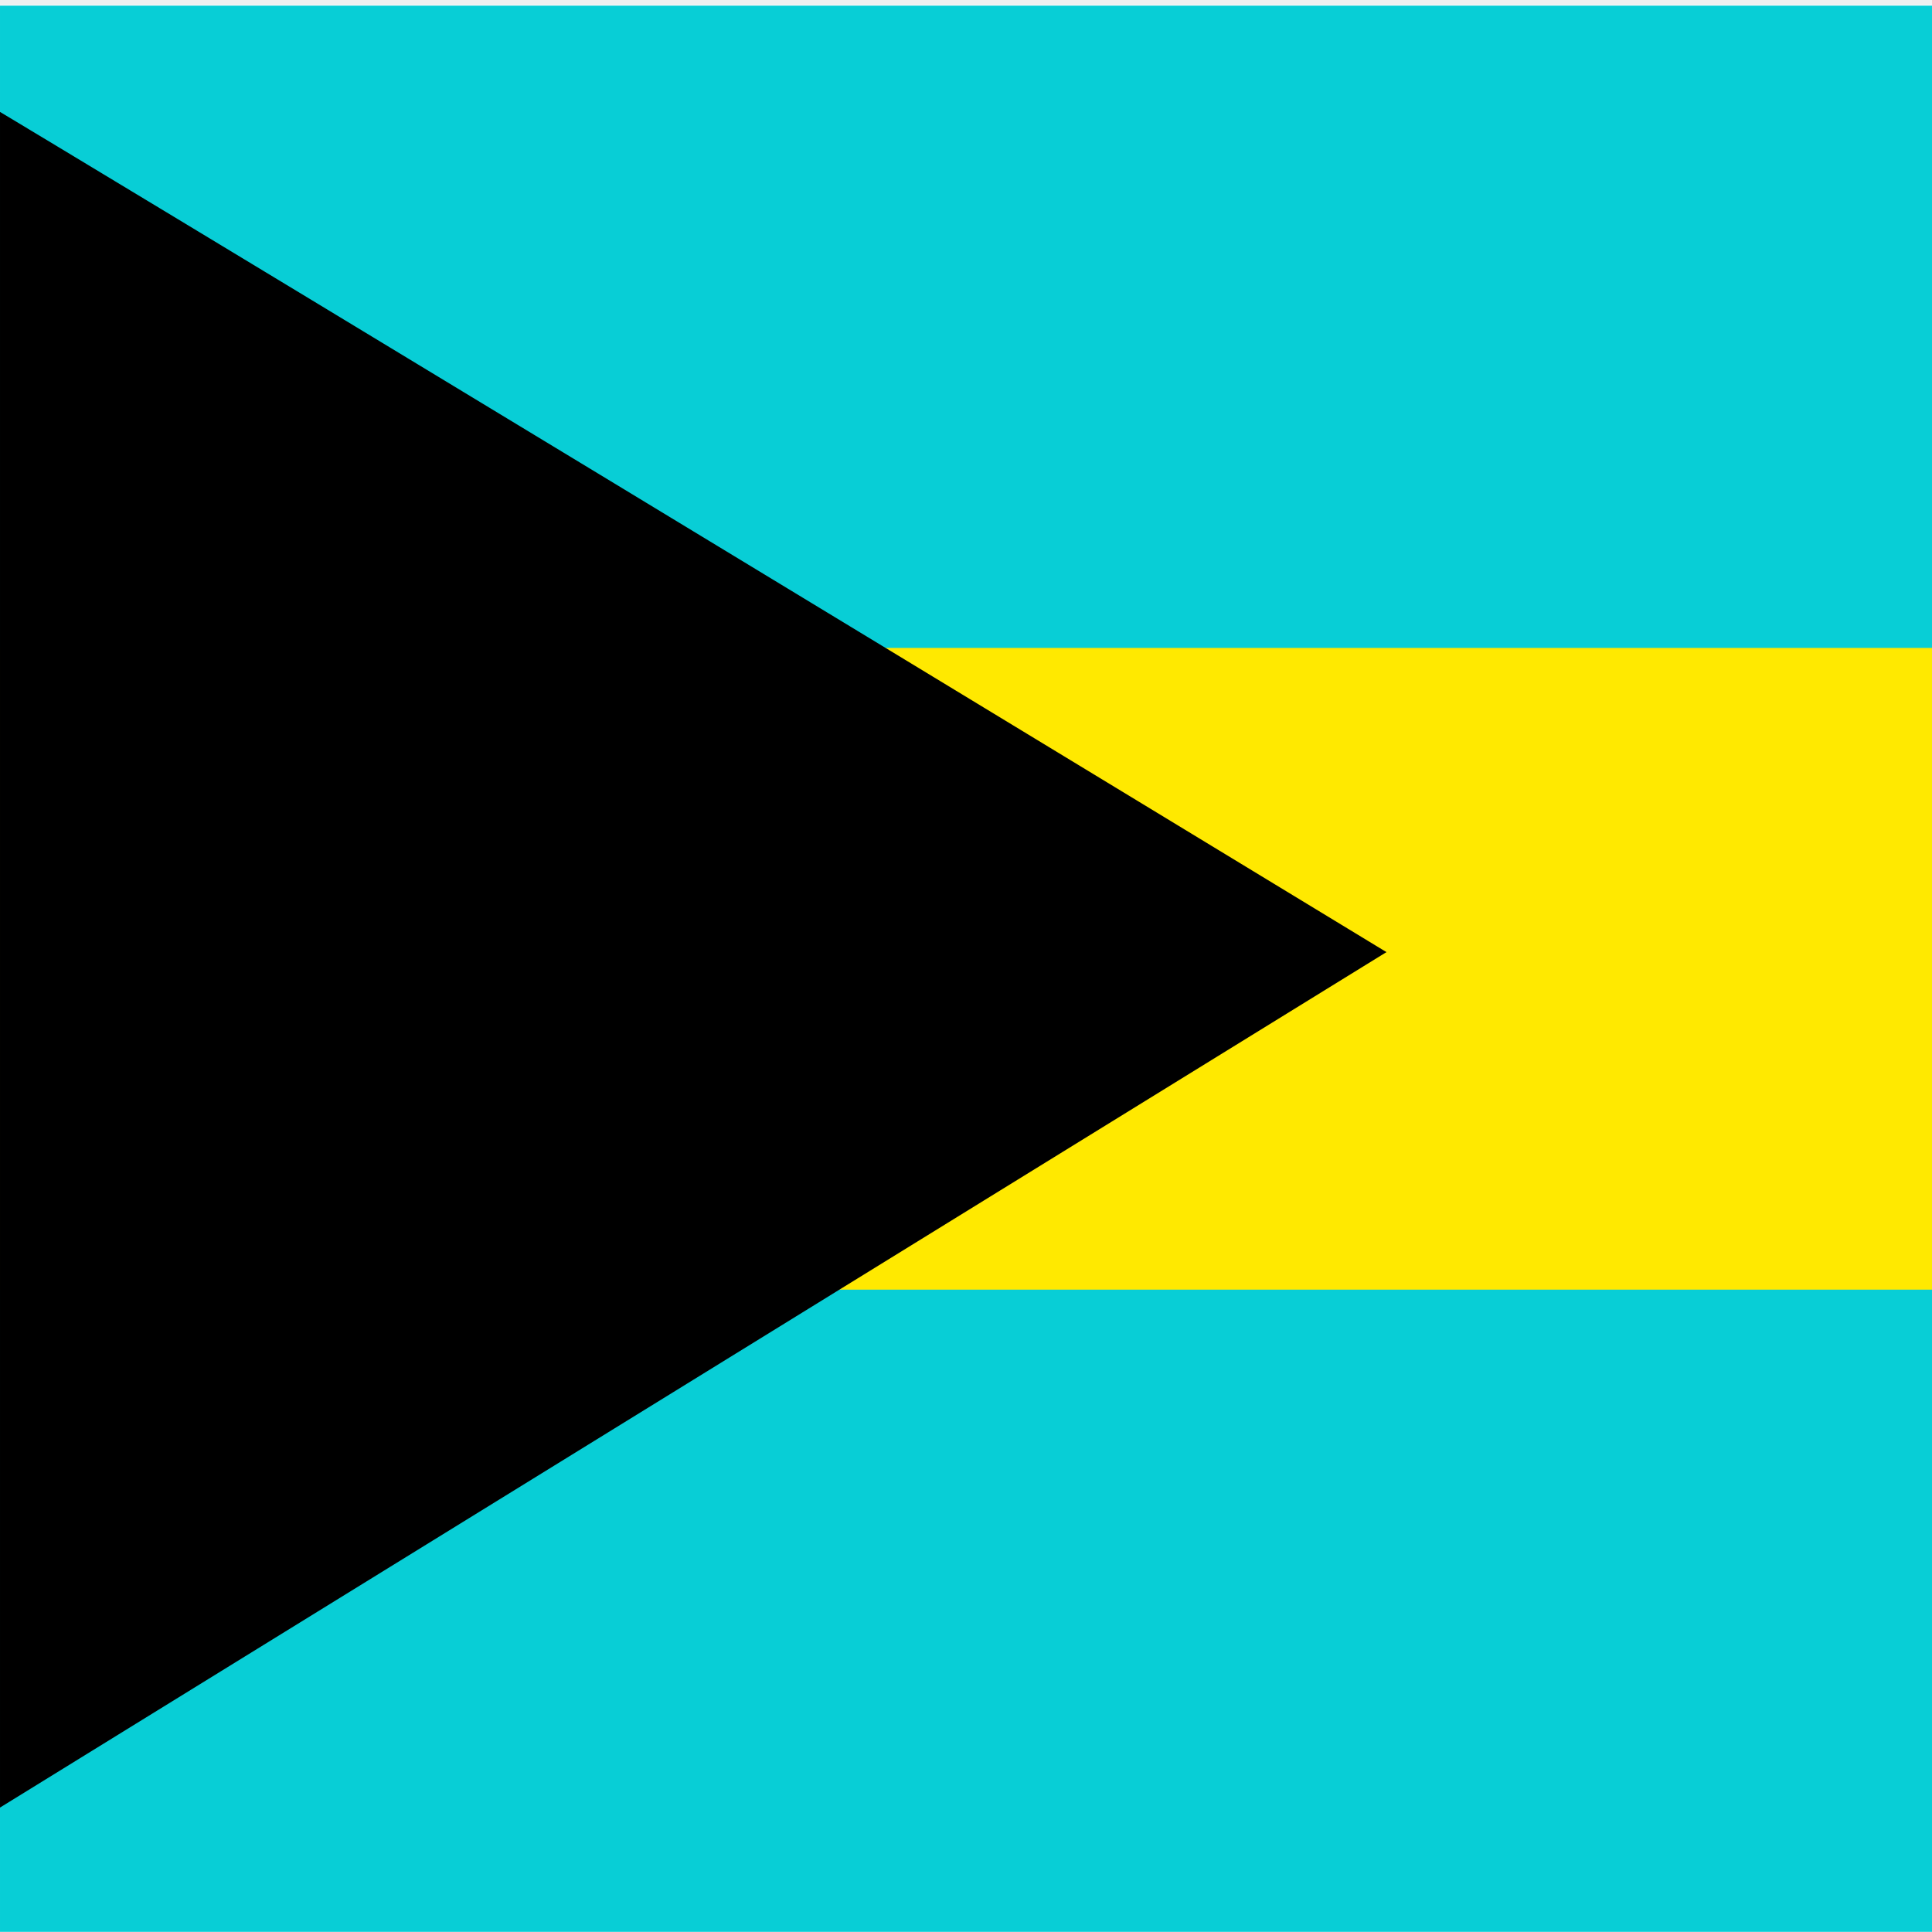
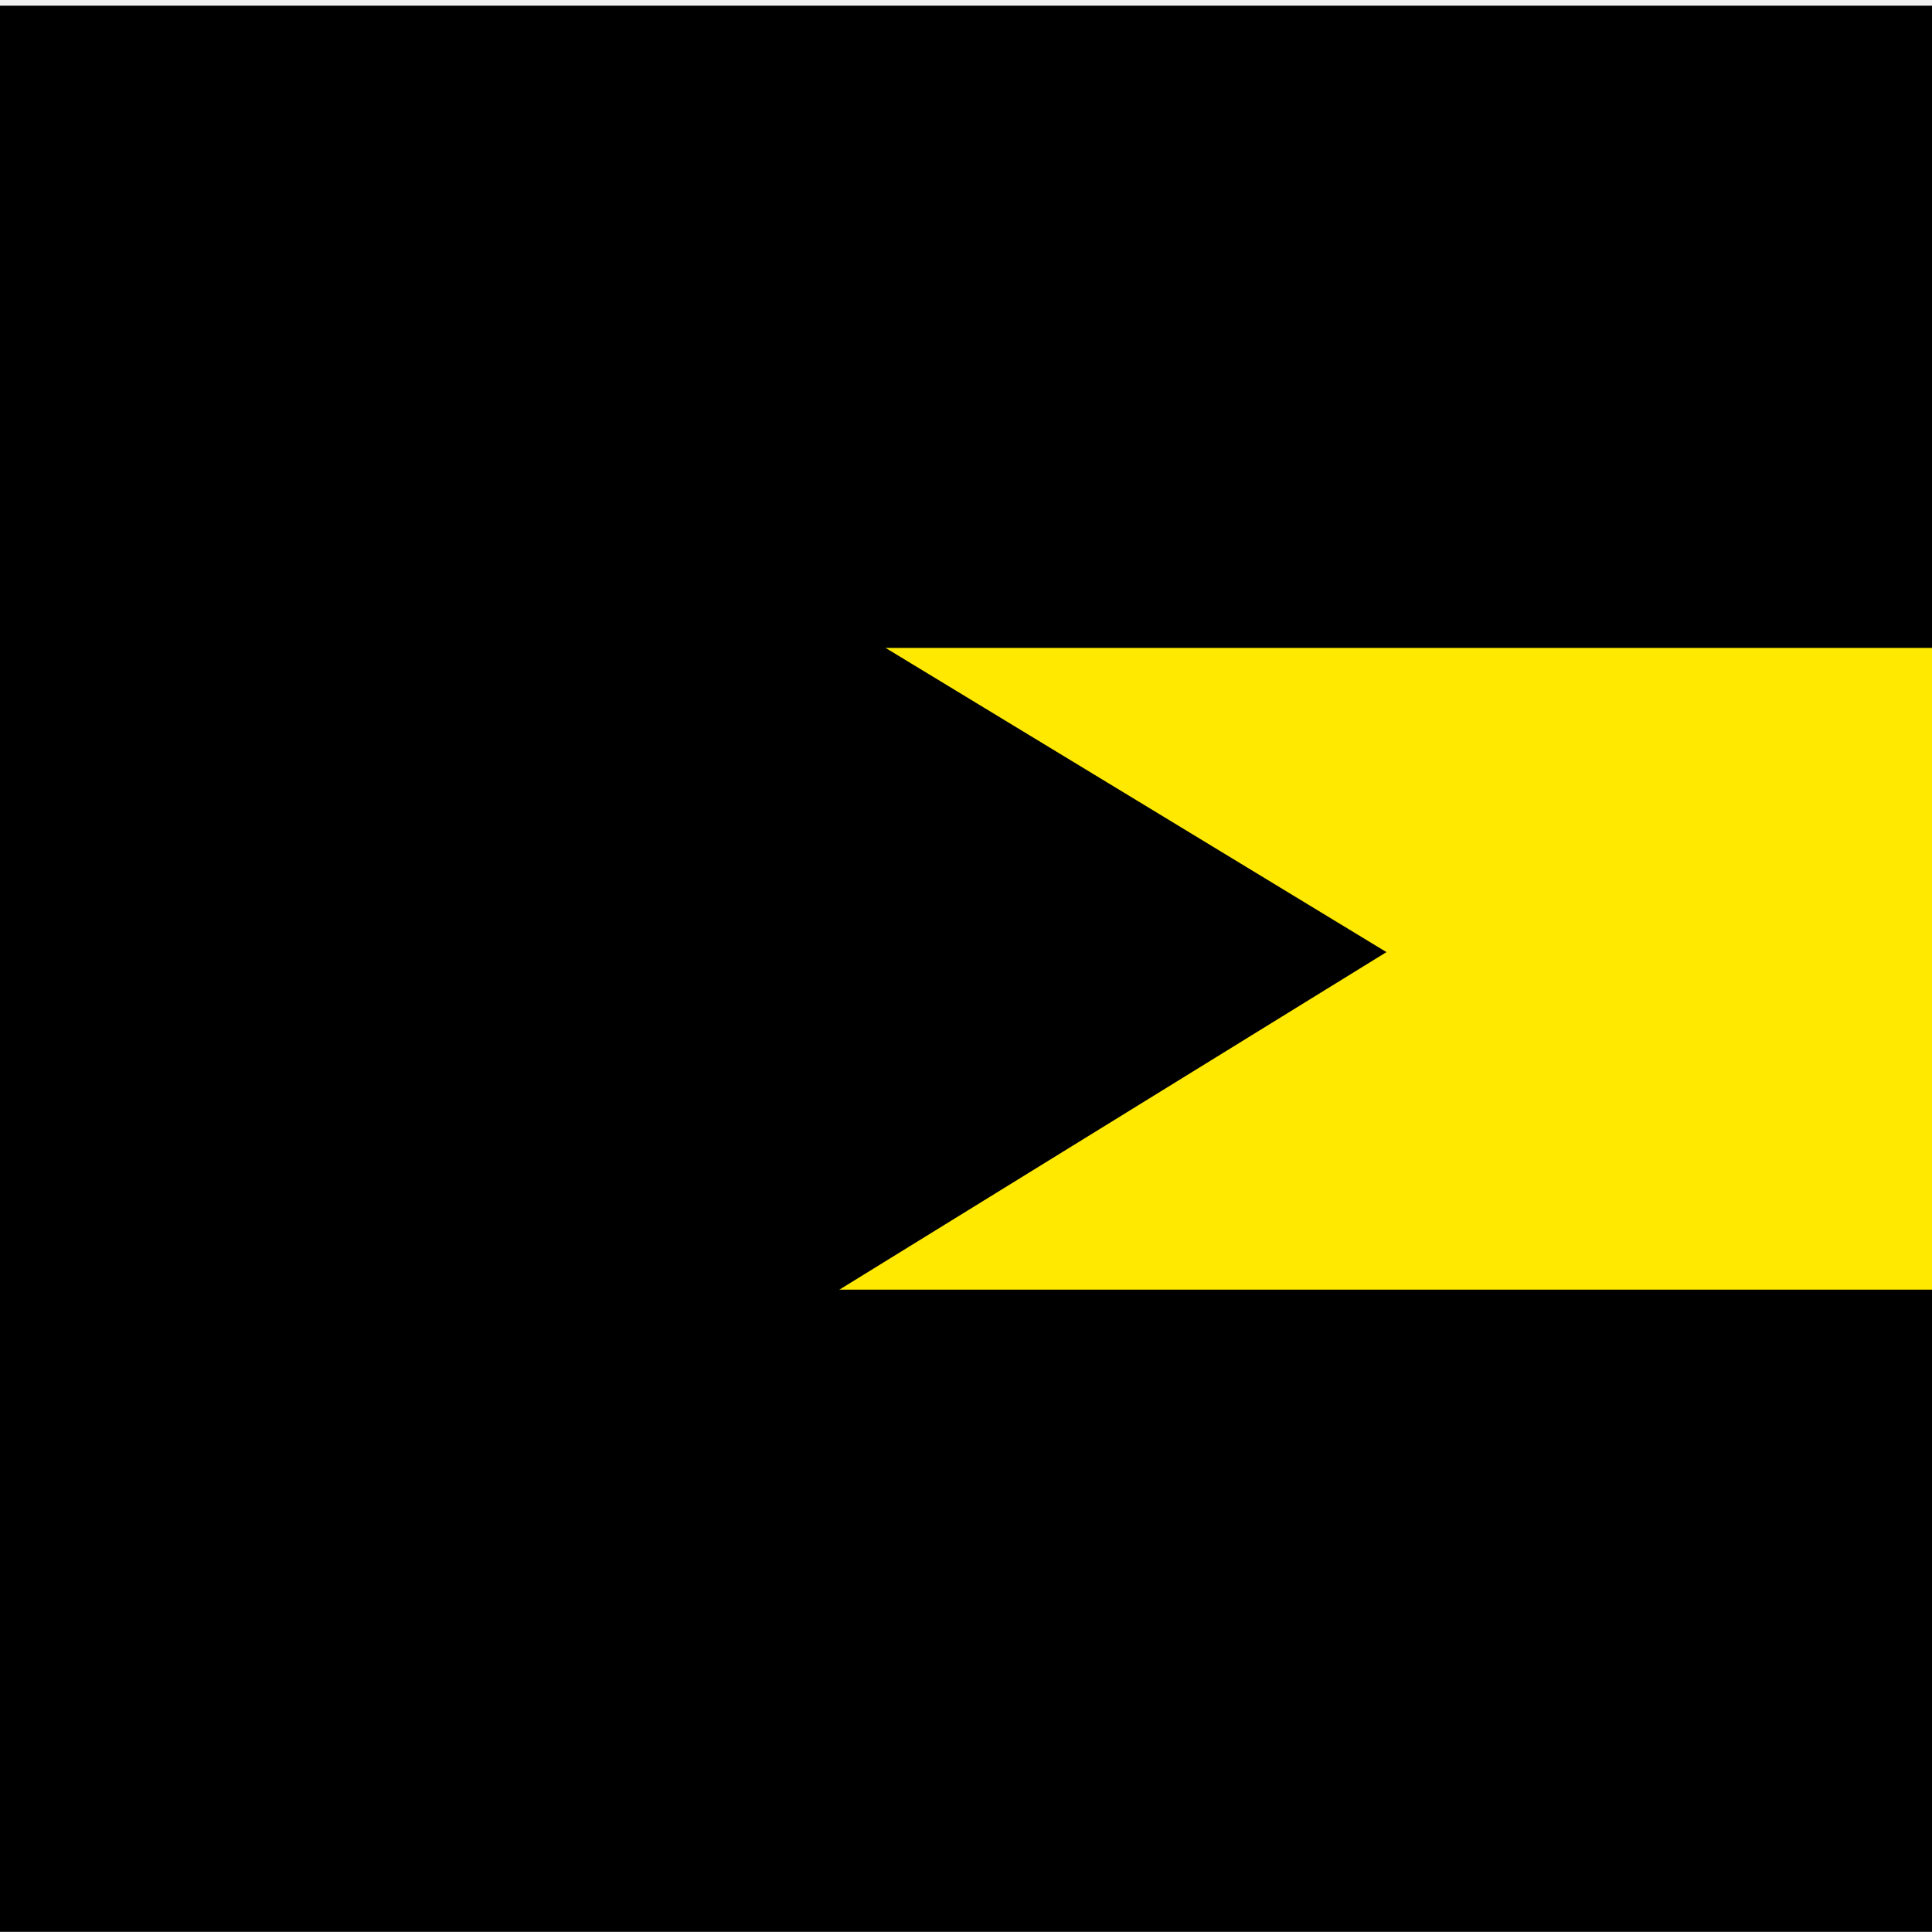
<svg xmlns="http://www.w3.org/2000/svg" height="512" width="512" id="flag-icon-css-bs">
  <defs>
    <clipPath id="a">
      <path fill-opacity=".67" d="M56.618 26.364h480.31v480.31H56.618z" />
    </clipPath>
  </defs>
  <g fill-rule="evenodd" clip-path="url(#a)" transform="matrix(1.066 0 0 1.067 -60.354 -28.133)">
    <path fill="#fff" d="M990.01 506.18H9.39V27.64h980.62z" />
    <path fill="#ffe900" d="M990.01 370.57H9.39V169.25h980.62z" />
-     <path fill="#08ced6" d="M990.01 506.18H9.39V346.67h980.62zm0-318.89H9.39V27.78h980.62z" />
+     <path fill="#AF1740ed6" d="M990.01 506.18H9.39V346.67h980.62zm0-318.89H9.39V27.78h980.62z" />
    <path d="M8.925 25.872c2.177 0 392.37 236.97 392.37 236.97L7.835 505.382 8.92 25.872z" />
  </g>
</svg>
